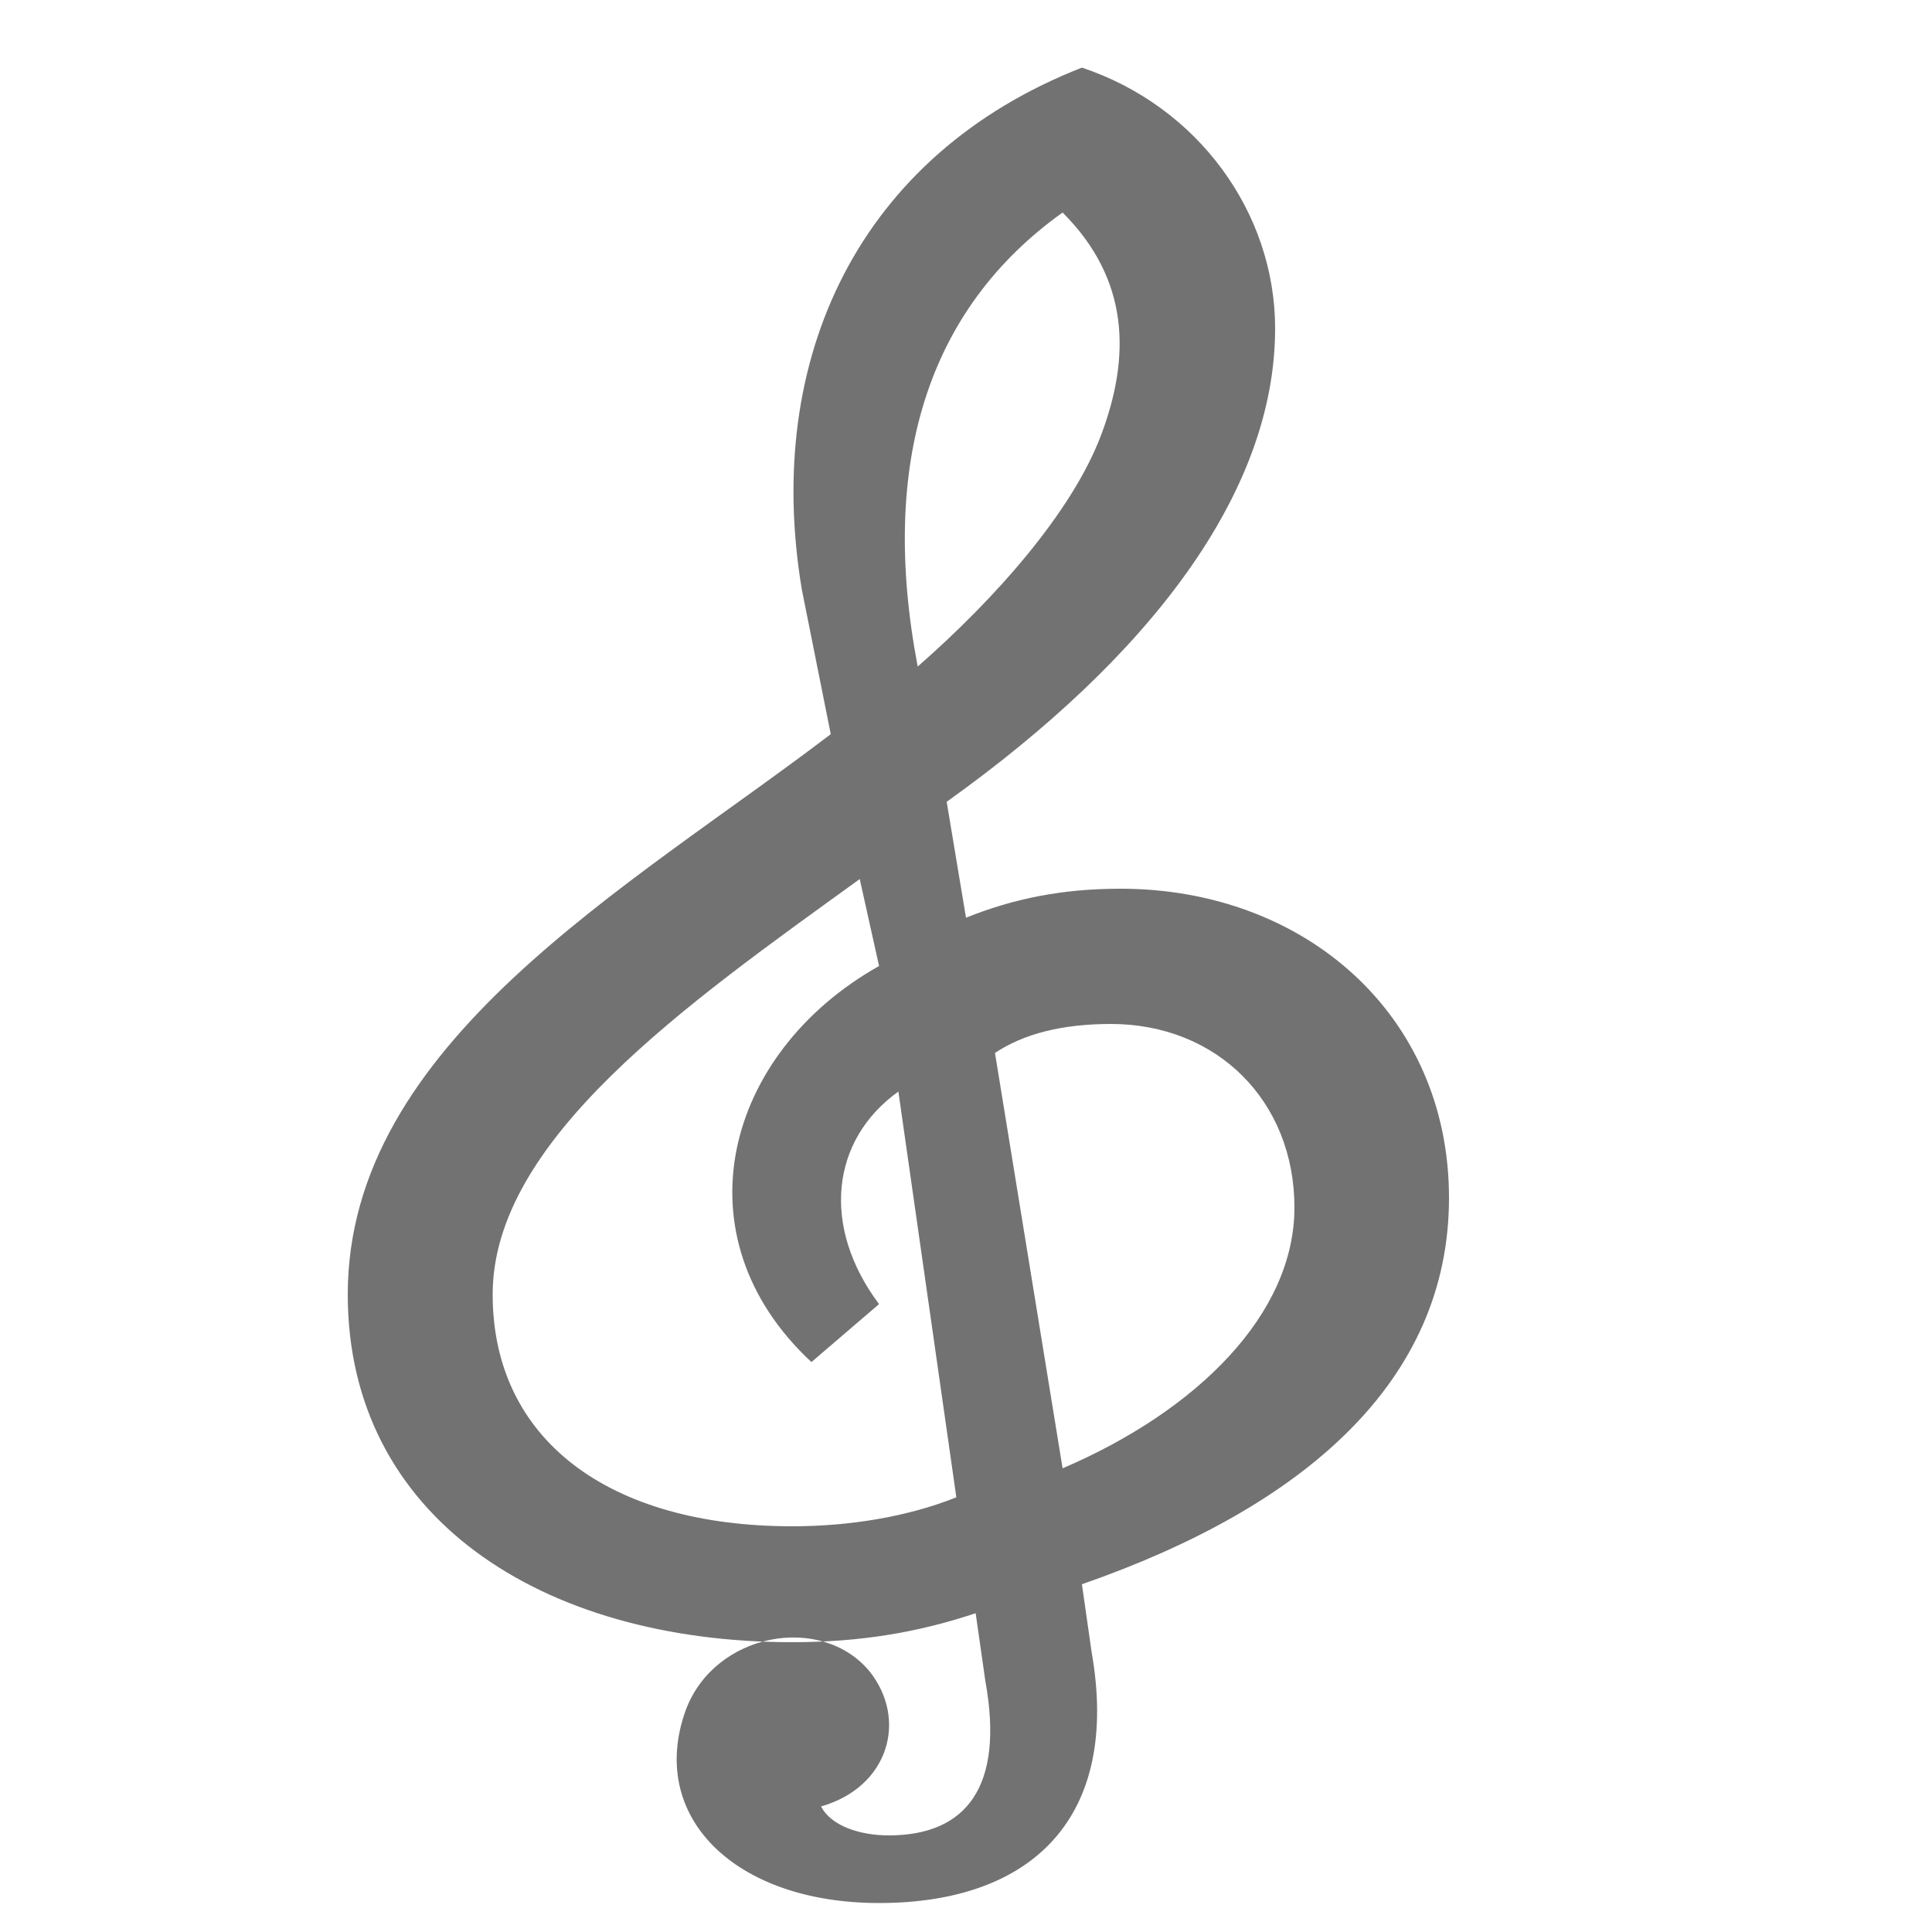
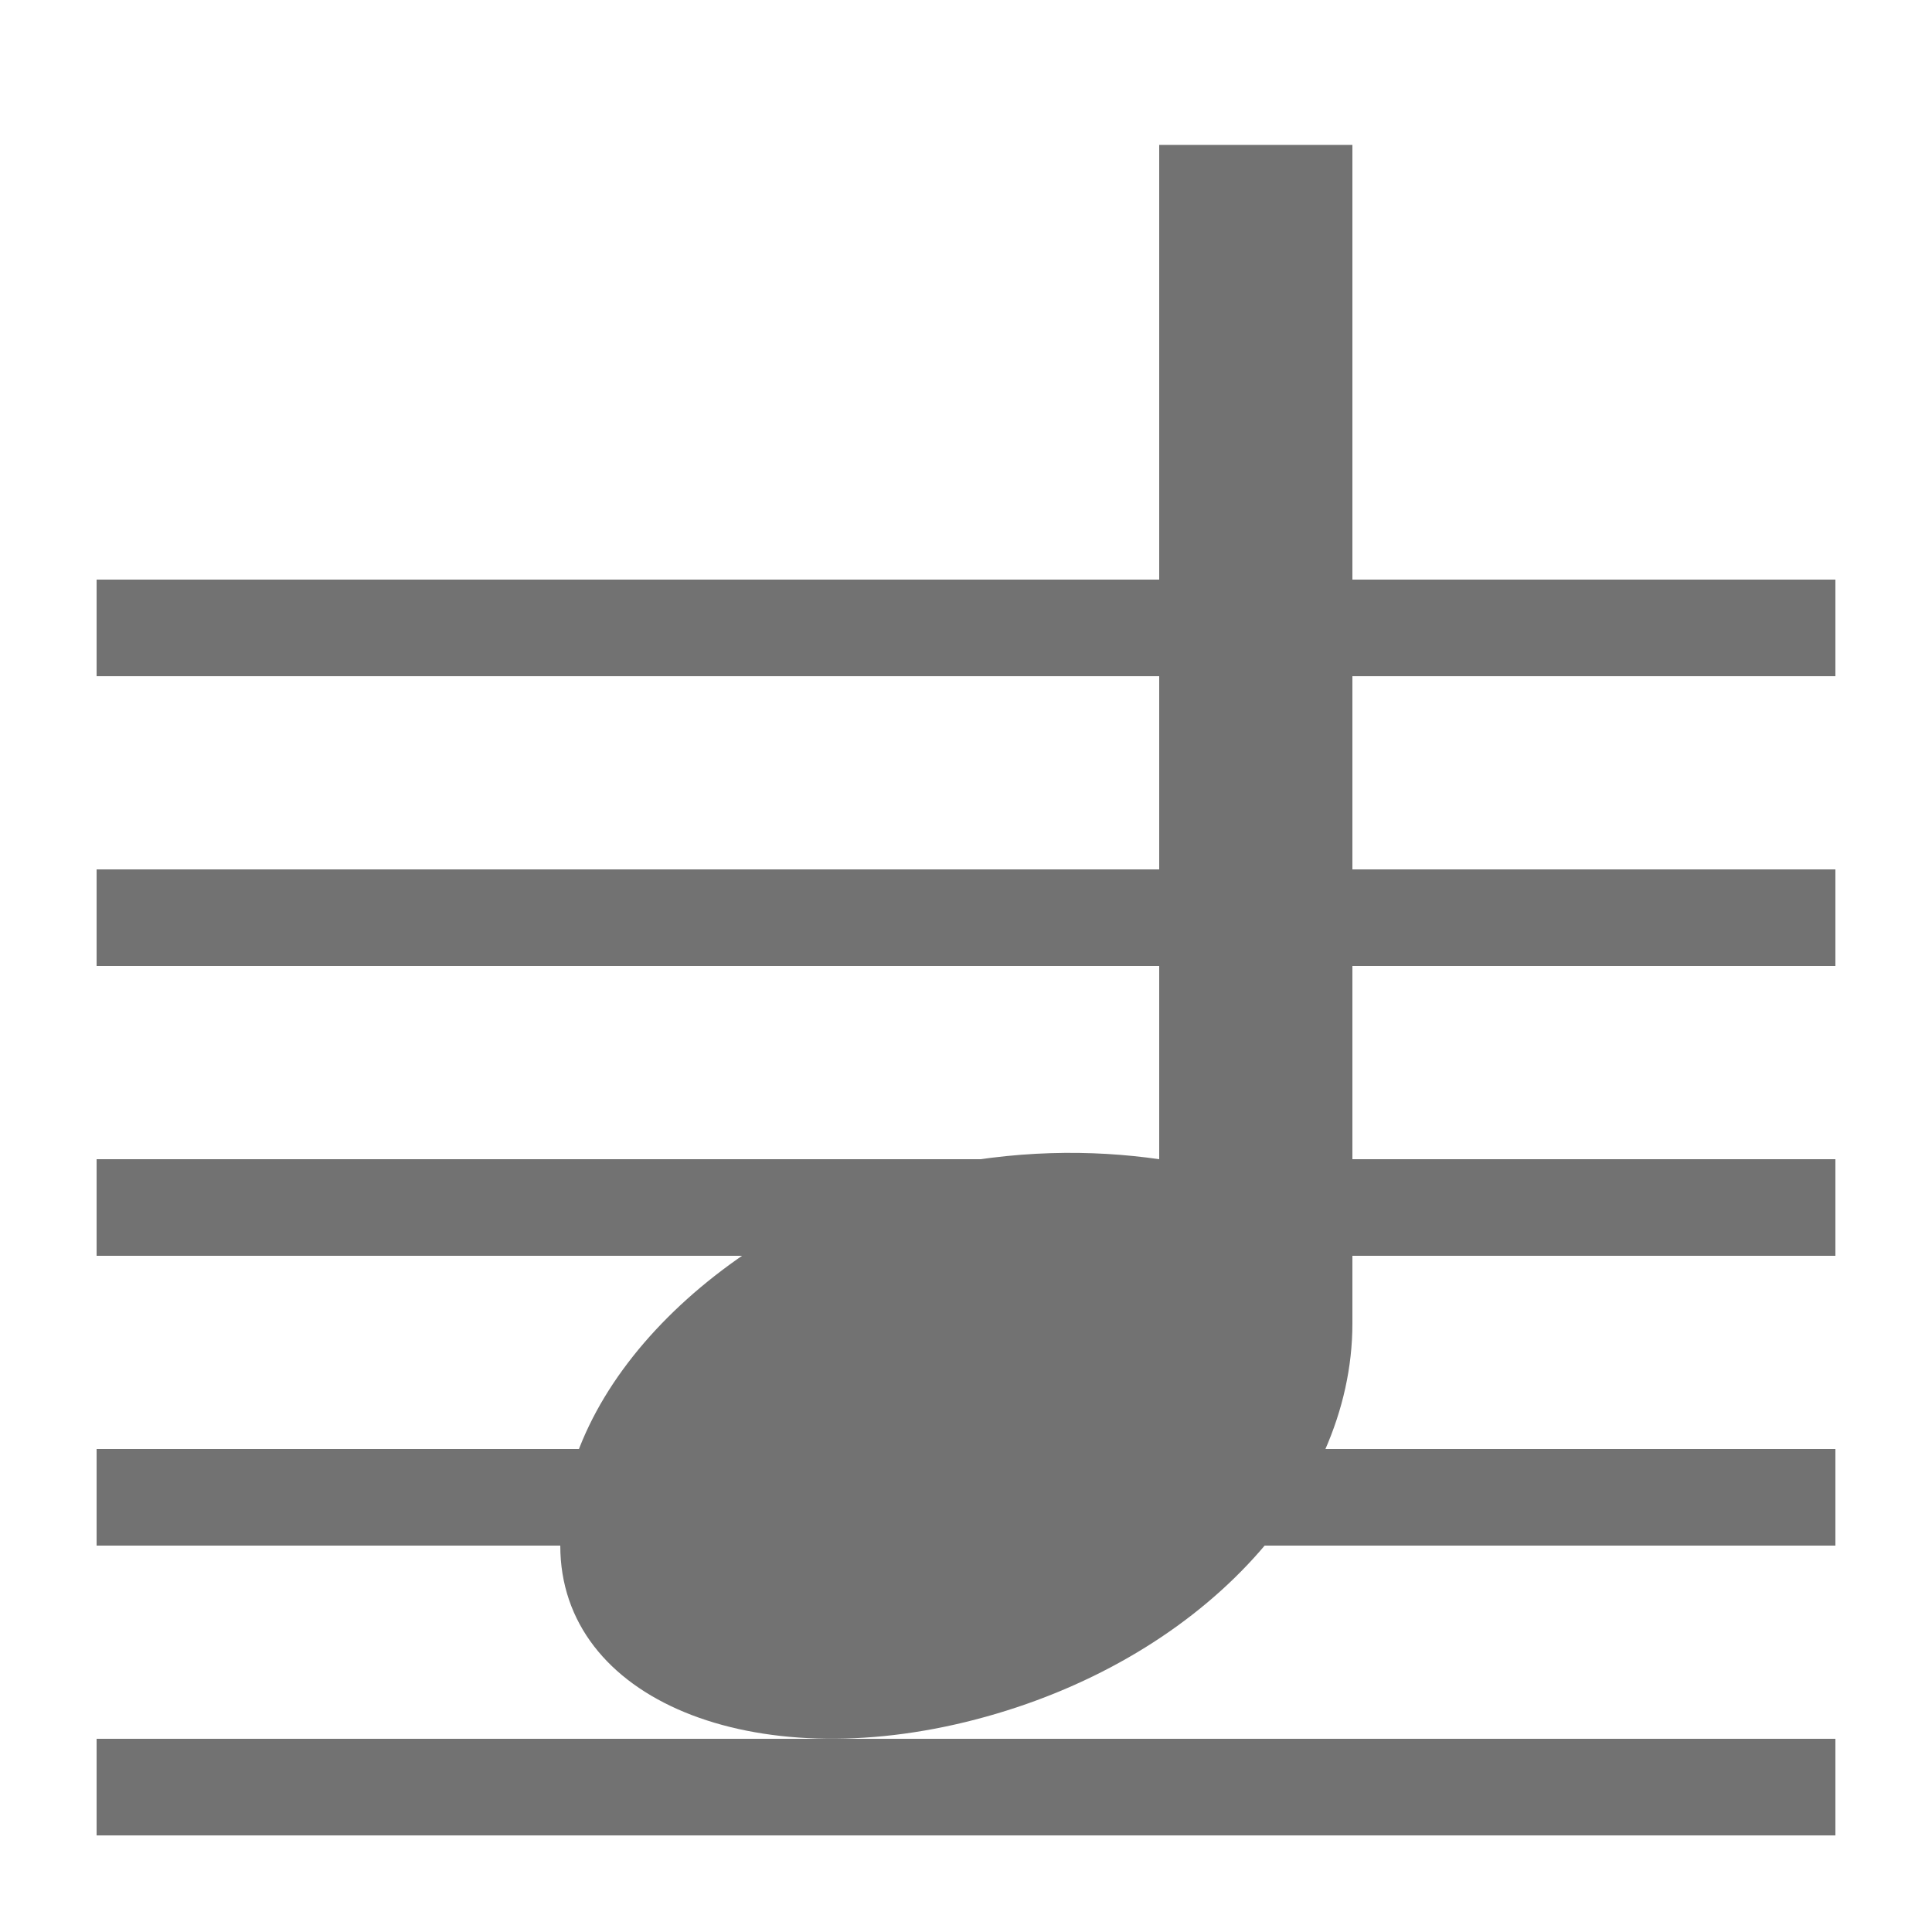
<svg xmlns="http://www.w3.org/2000/svg" viewBox="0 0 20 20">
-   <path fill="#727272" fill-rule="evenodd" d="     M11.2 0.7C8.9 1.6 7.9 3.7 8.3 6.1L8.6 7.6     C6.5 9.2 3.6 10.8 3.6 13.4C3.6 15.7 5.6 17 8.2 17     C8.9 17 9.5 16.9 10.1 16.7L10.2 17.4C10.4 18.5 10 19 9.2 19     C8.9 19 8.6 18.9 8.5 18.7C9.2 18.5 9.4 17.8 9 17.3     C8.5 16.7 7.4 16.9 7.1 17.7C6.7 18.8 7.6 19.7 9.1 19.7     C10.7 19.7 11.6 18.8 11.3 17.1L11.2 16.4     C13.5 15.6 15 14.3 15 12.4C15 10.5 13.5 9.2 11.6 9.2     C11 9.2 10.5 9.3 10 9.5L9.8 8.3C11.9 6.8 13.2 5.1 13.2 3.4     C13.2 2.2 12.4 1.1 11.2 0.7Z     M9.5 6.9C9.1 4.8 9.6 3.2 11 2.2C11.7 2.9 11.7 3.7 11.4 4.5     C11.1 5.3 10.3 6.2 9.5 6.9Z     M8.9 9.1L9.1 10C7.5 10.9 7 12.8 8.4 14.1L9.1 13.5     C8.5 12.7 8.6 11.8 9.3 11.3L9.9 15.5C9.4 15.7 8.8 15.8 8.2 15.8     C6.3 15.8 5.1 14.9 5.1 13.4C5.1 11.8 7.1 10.4 8.9 9.1Z     M10.3 10.9C10.6 10.7 11 10.6 11.5 10.6C12.6 10.6 13.4 11.4 13.4 12.5     C13.4 13.6 12.4 14.6 11 15.2Z" />
+   <path fill="#727272" d="     M1 6h18v1H1z M1 9h18v1H1z M1 12h18v1H1z     M1 15h18v1H1z M1 18h18v1H1z" />
+   <path fill="#727272" d="     M12 1.5h2v12.2c0 1.8-1.6 3.5-3.9 4.1     -2.3.6-4.3-.2-4.3-1.8 0-1.7 1.7-3.3 3.8-3.9     .9-.2 1.7-.2 2.4-.1z" />
</svg>
